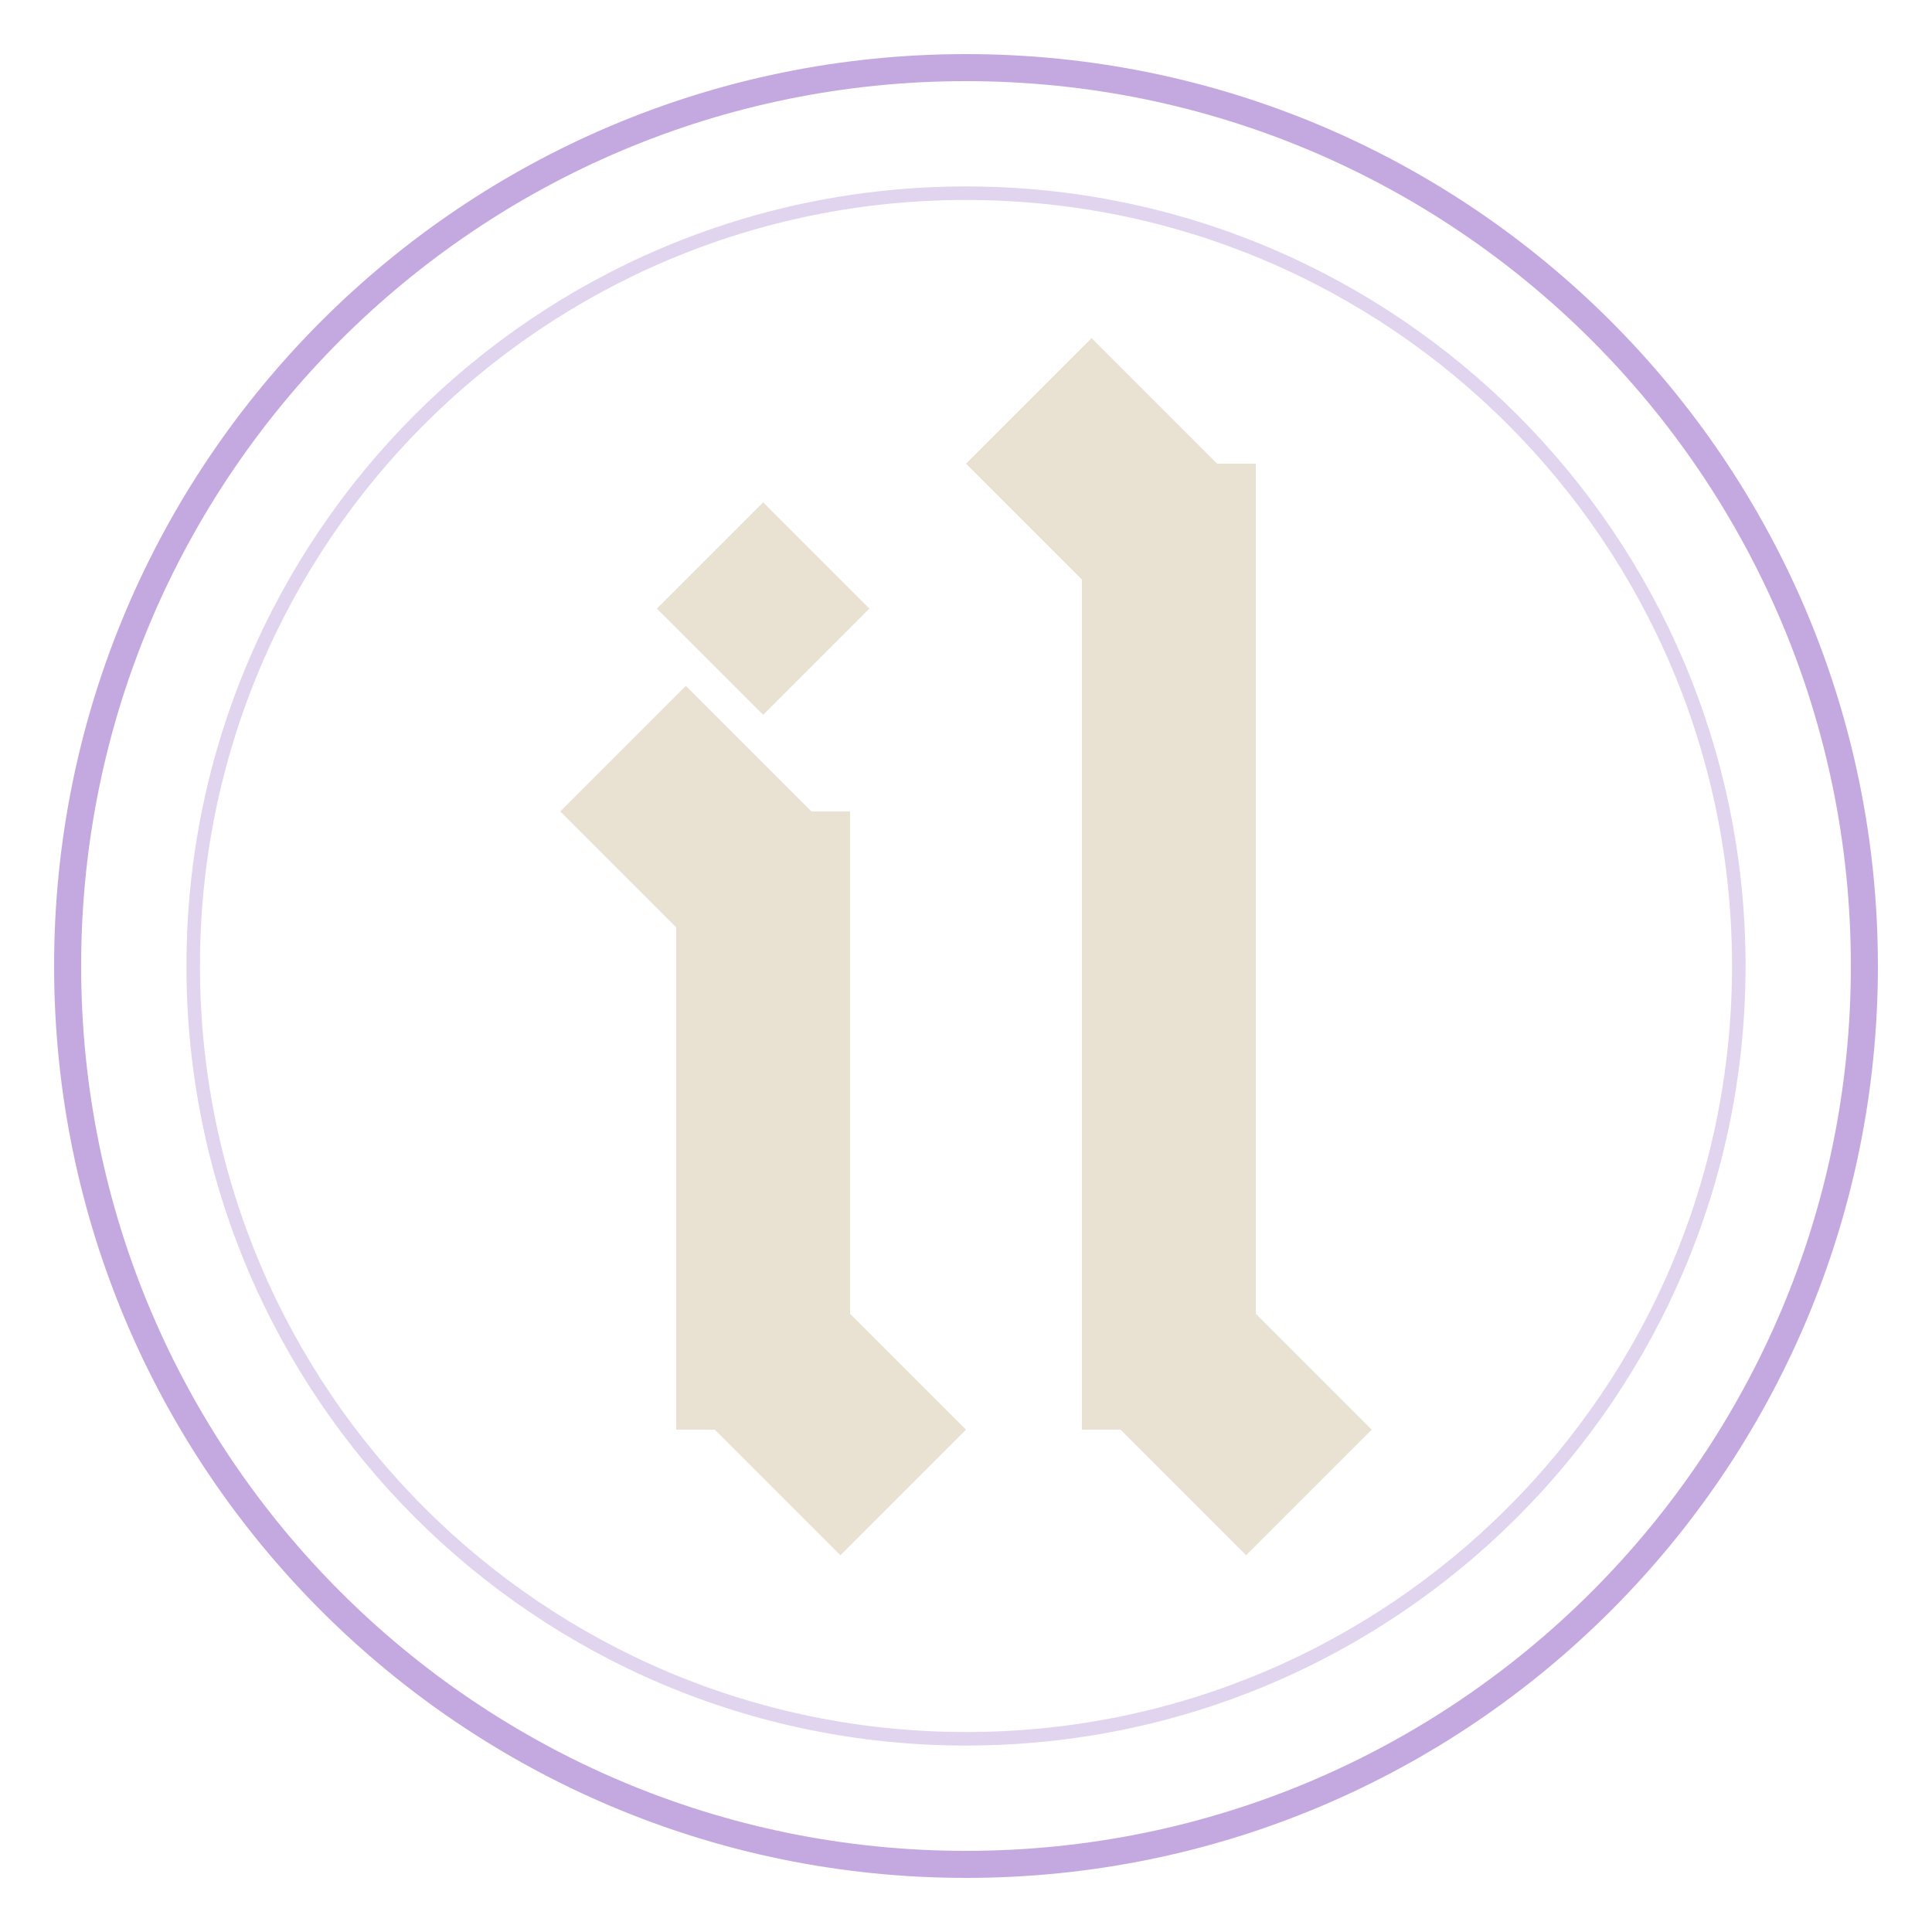
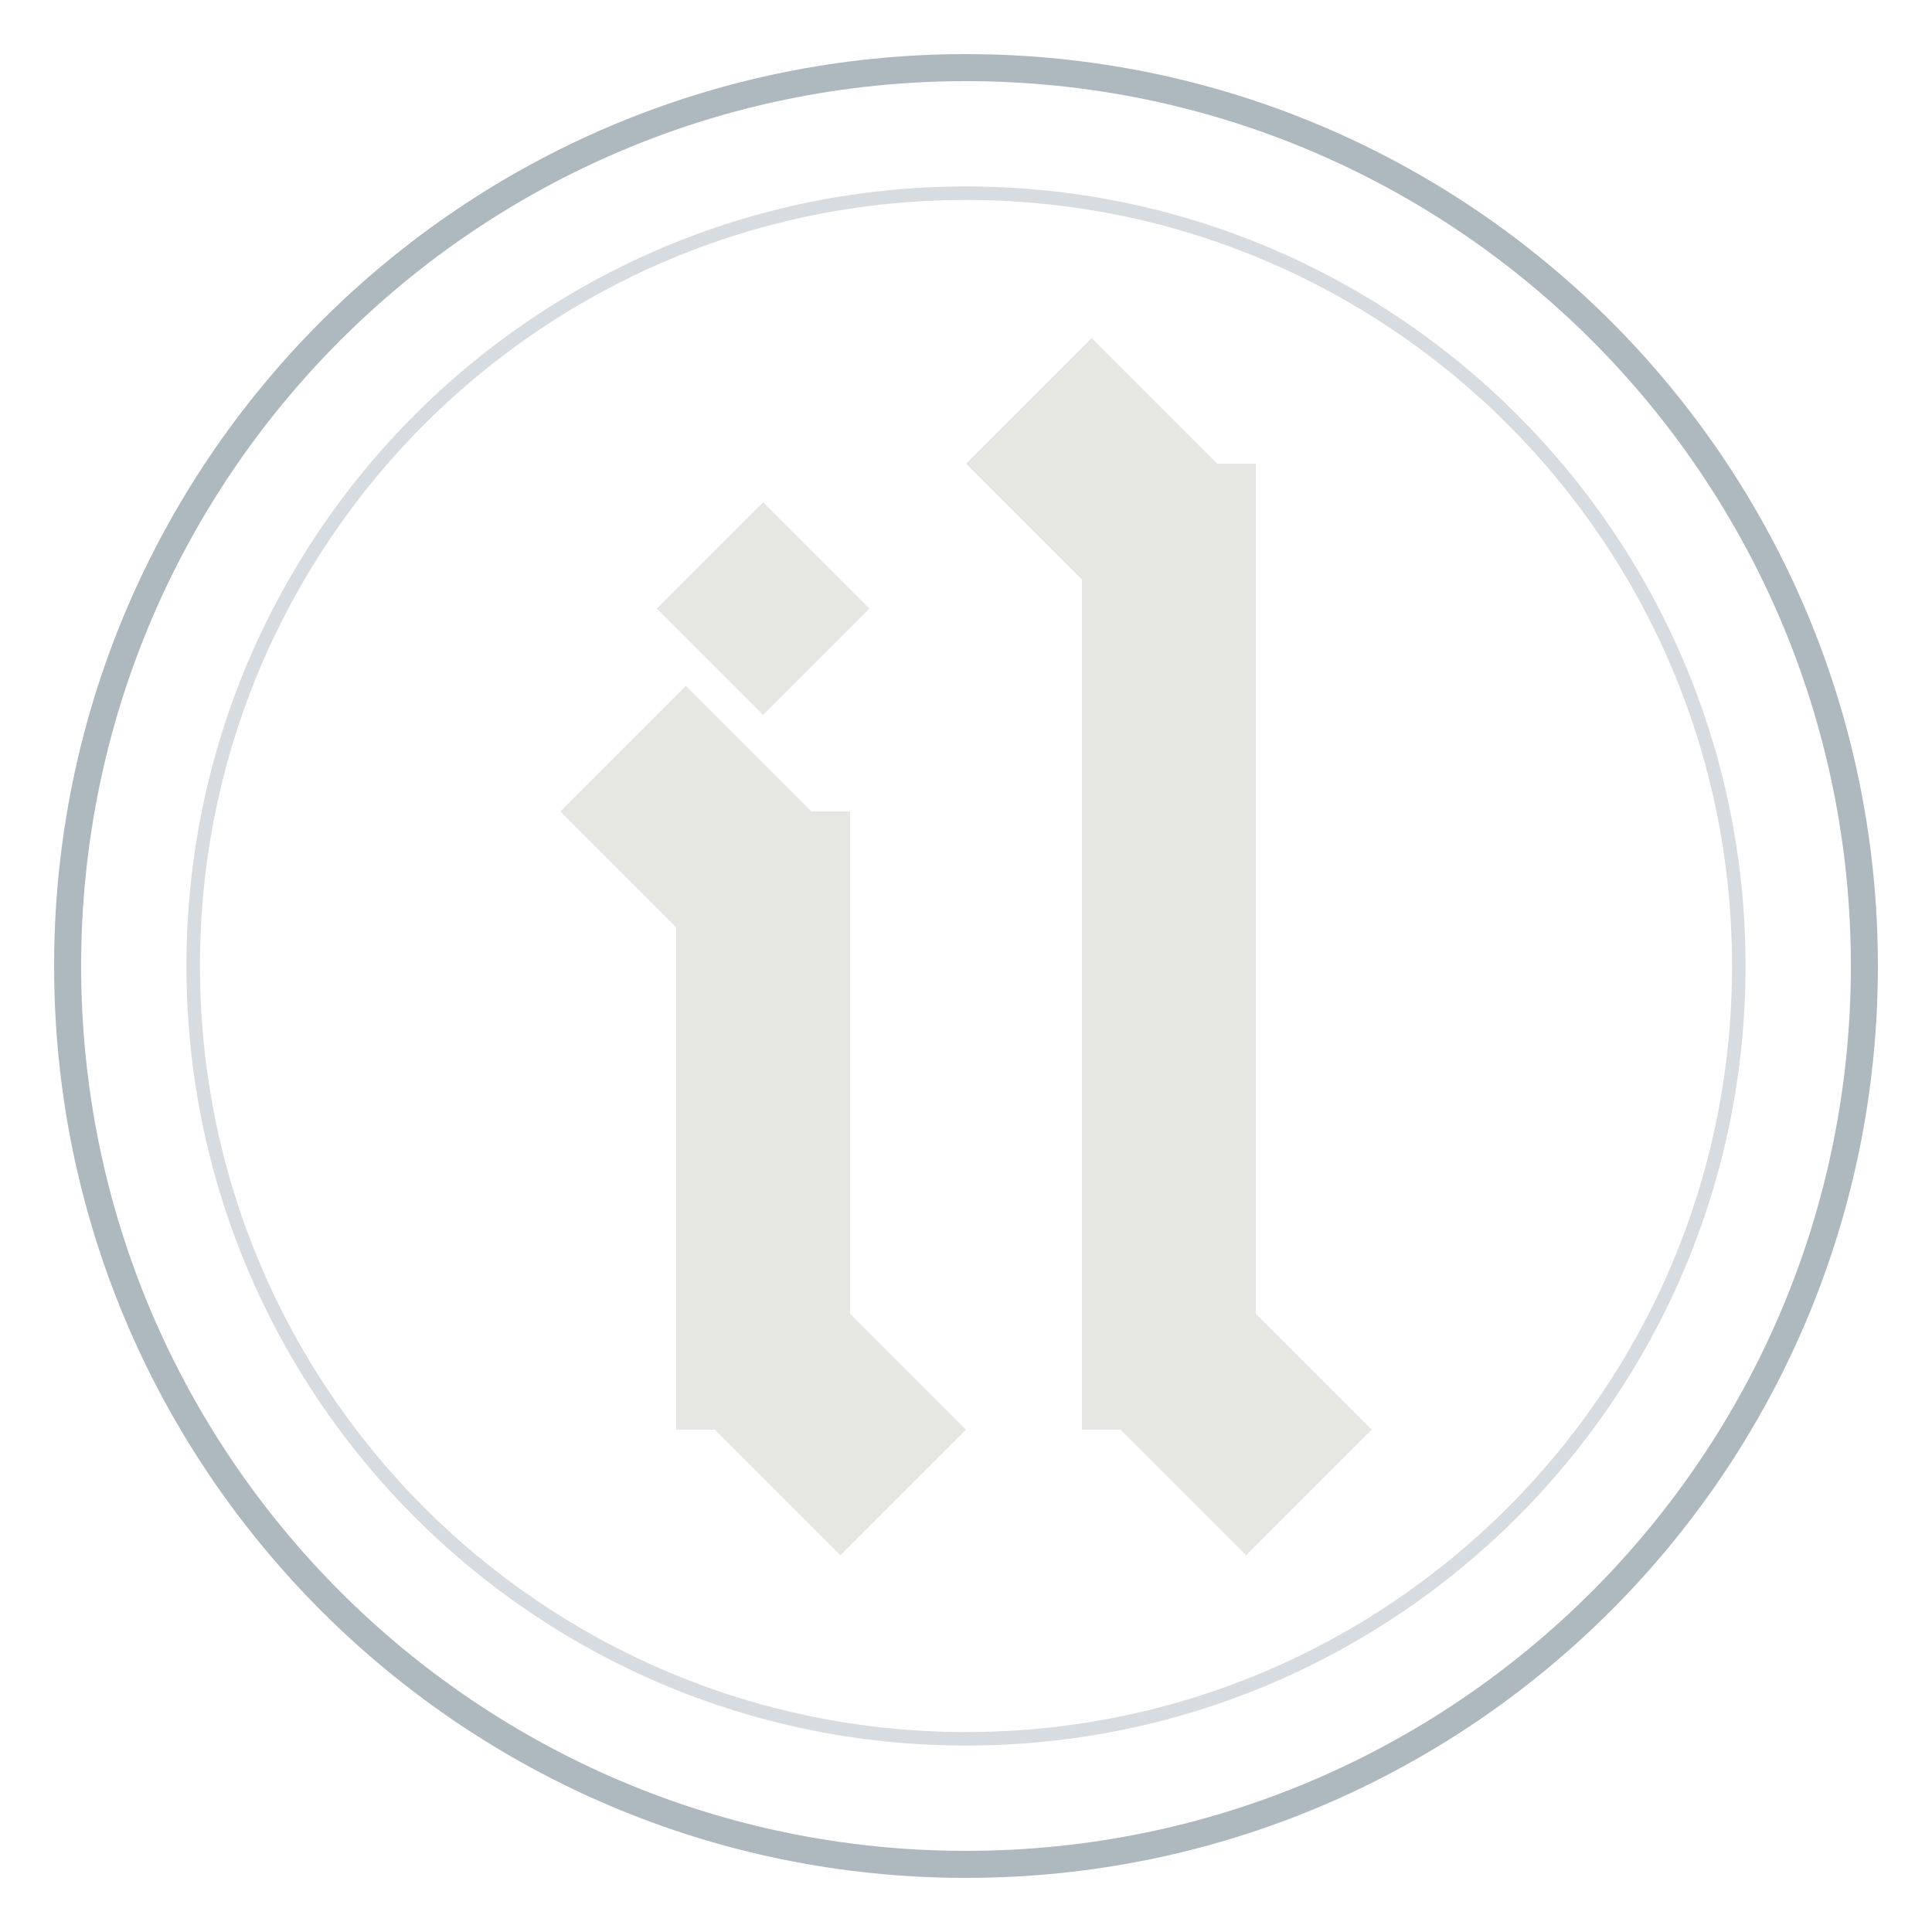
<svg xmlns="http://www.w3.org/2000/svg" viewBox="0 0 100 100" width="100" height="100">
-   <circle cx="50" cy="50" r="46.5" fill="none" stroke="#C4A9E0" stroke-width="1.4" />
-   <circle cx="50" cy="50" r="40" fill="none" stroke="#C4A9E0" stroke-width="0.7" opacity="0.5" />
-   <g transform="translate(2 0)" fill="#E9E2D3">
+   <circle cx="50" cy="50" r="46.5" fill="none" stroke="#aeb9bf" stroke-width="1.4" />
+   <circle cx="50" cy="50" r="40" fill="none" stroke="#aeb9bf" stroke-width="0.7" opacity="0.5" />
+   <g transform="translate(2 0)" fill="#e6e6e2">
    <rect x="33" y="42" width="9" height="32" />
    <polygon points="33.5,35.5 40,42 33.5,48.5 27,42" />
    <polygon points="41.5,67.5 48,74 41.5,80.5 35,74" />
    <polygon points="37.5,26 43,31.5 37.5,37 32,31.5" />
    <rect x="54" y="24" width="9" height="50" />
    <polygon points="54.5,17.5 61,24 54.5,30.5 48,24" />
    <polygon points="62.5,67.5 69,74 62.5,80.5 56,74" />
  </g>
</svg>
